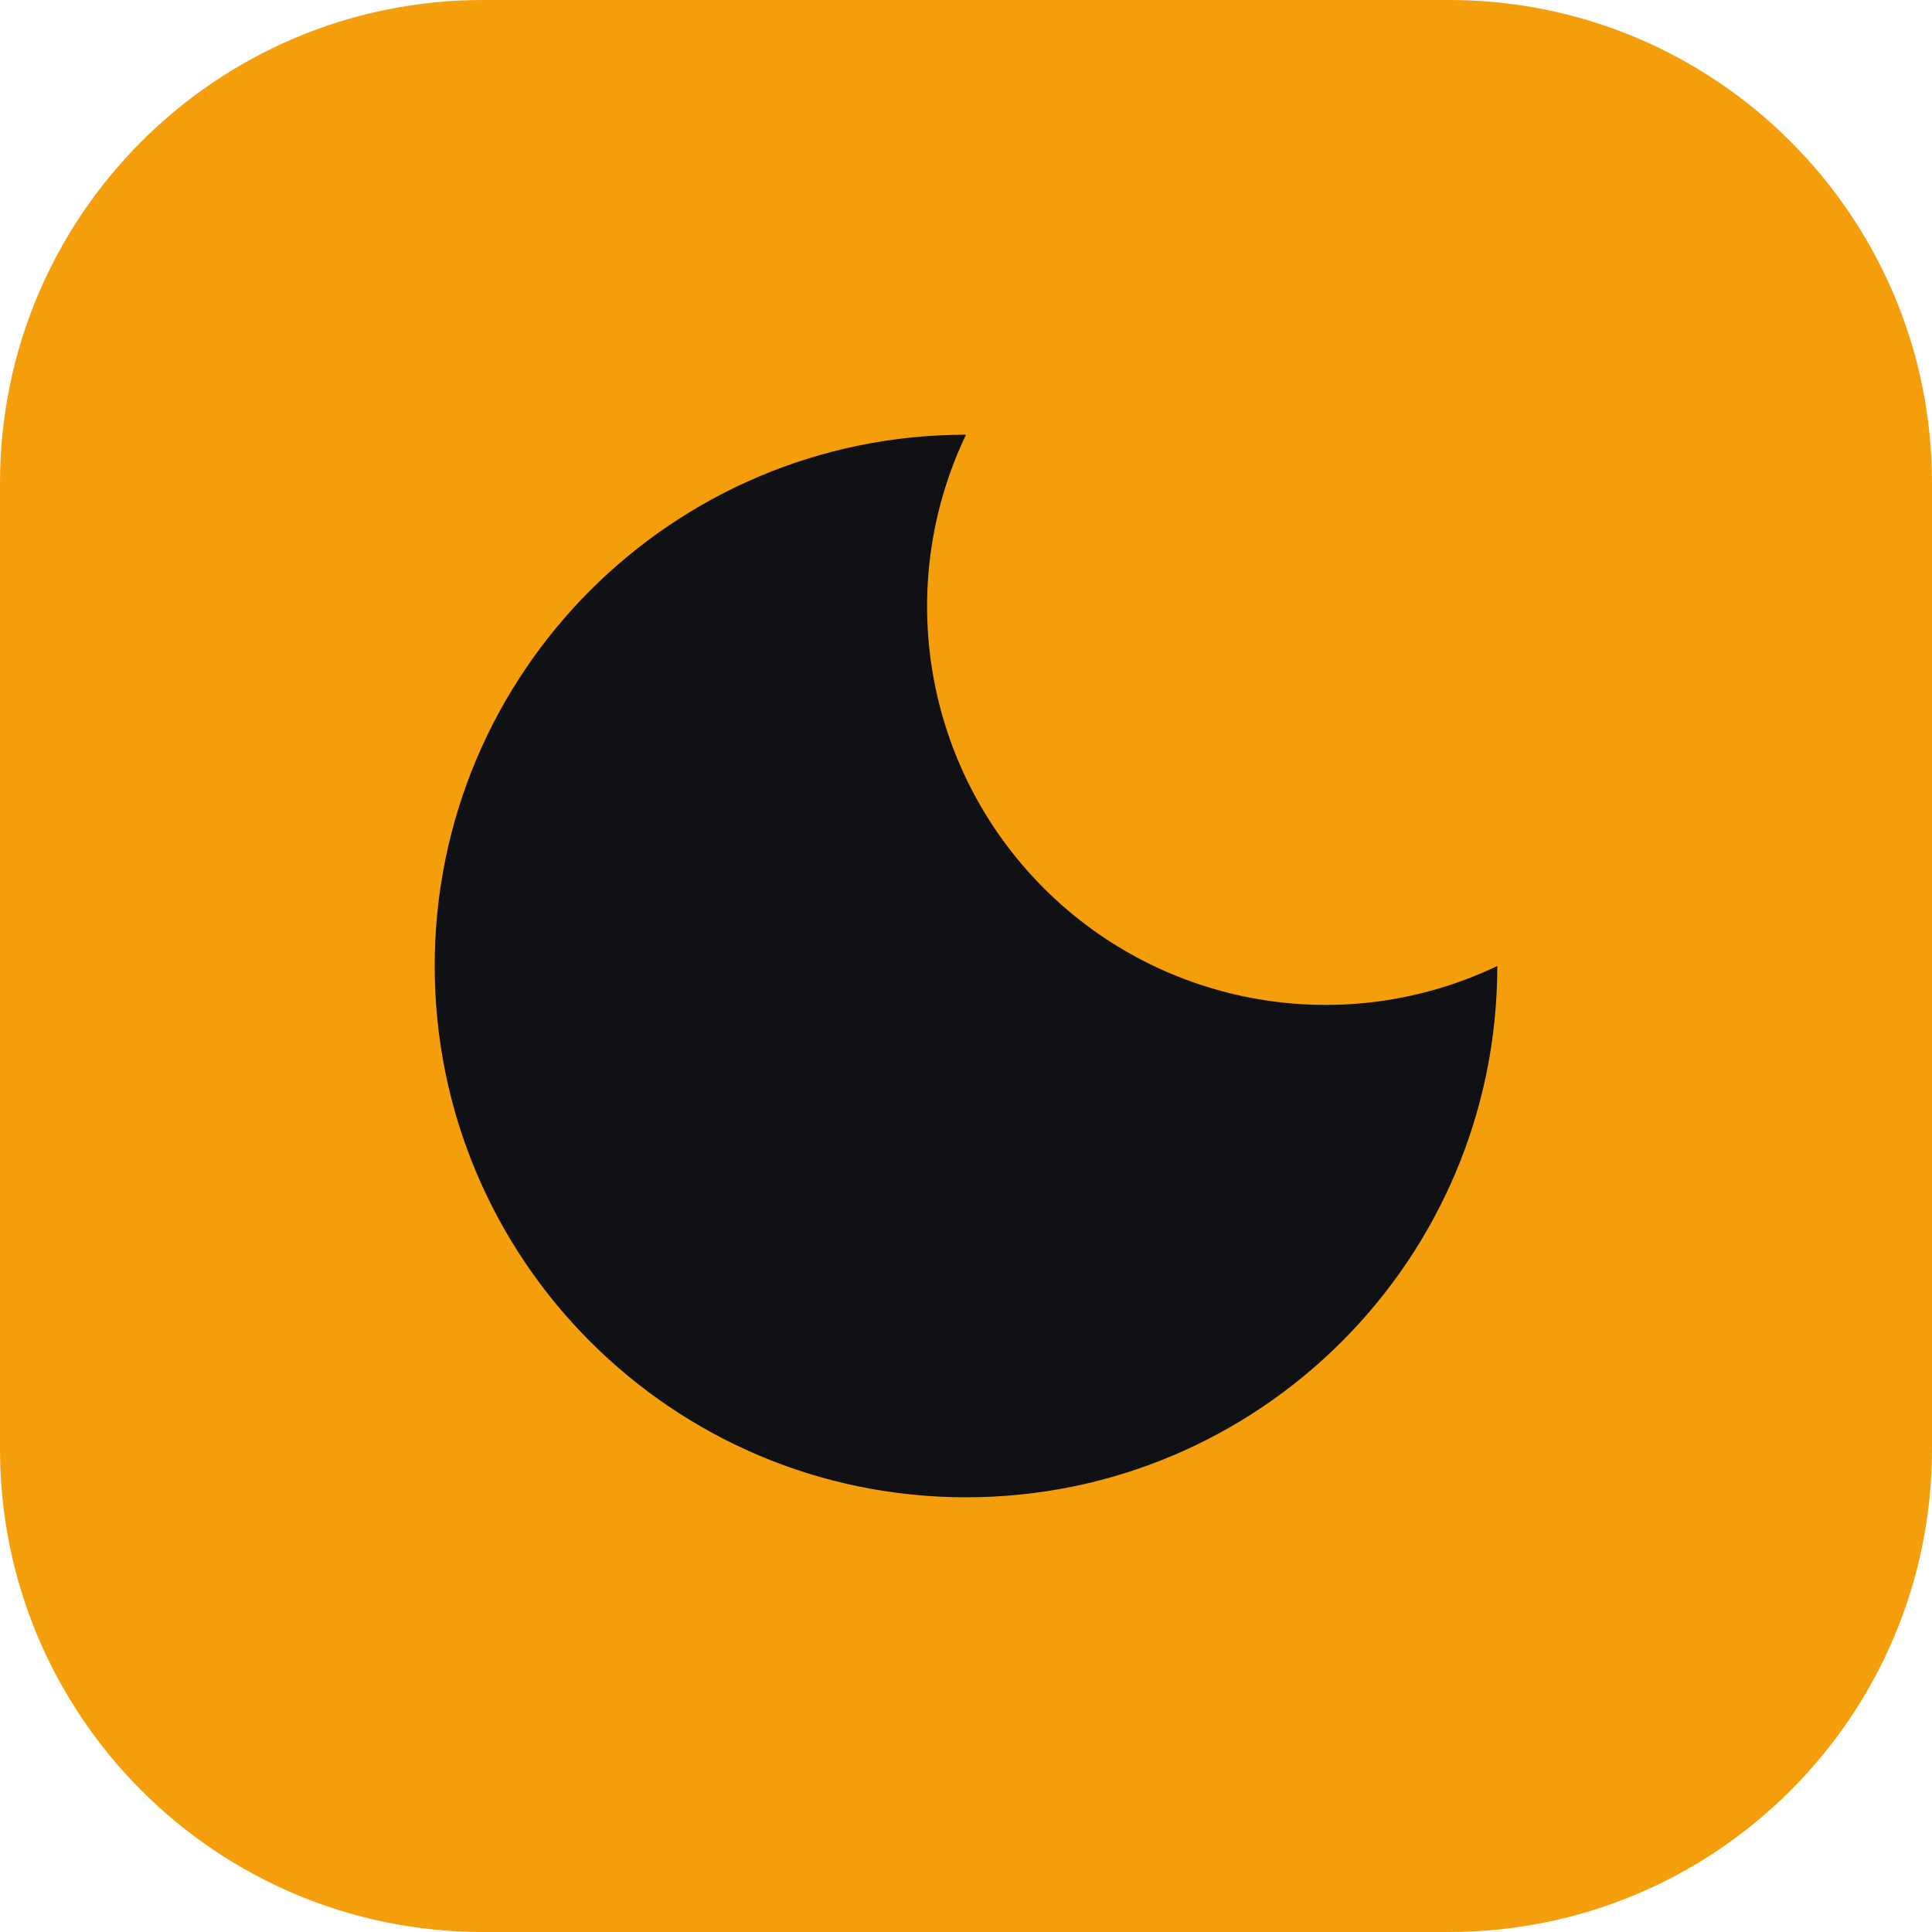
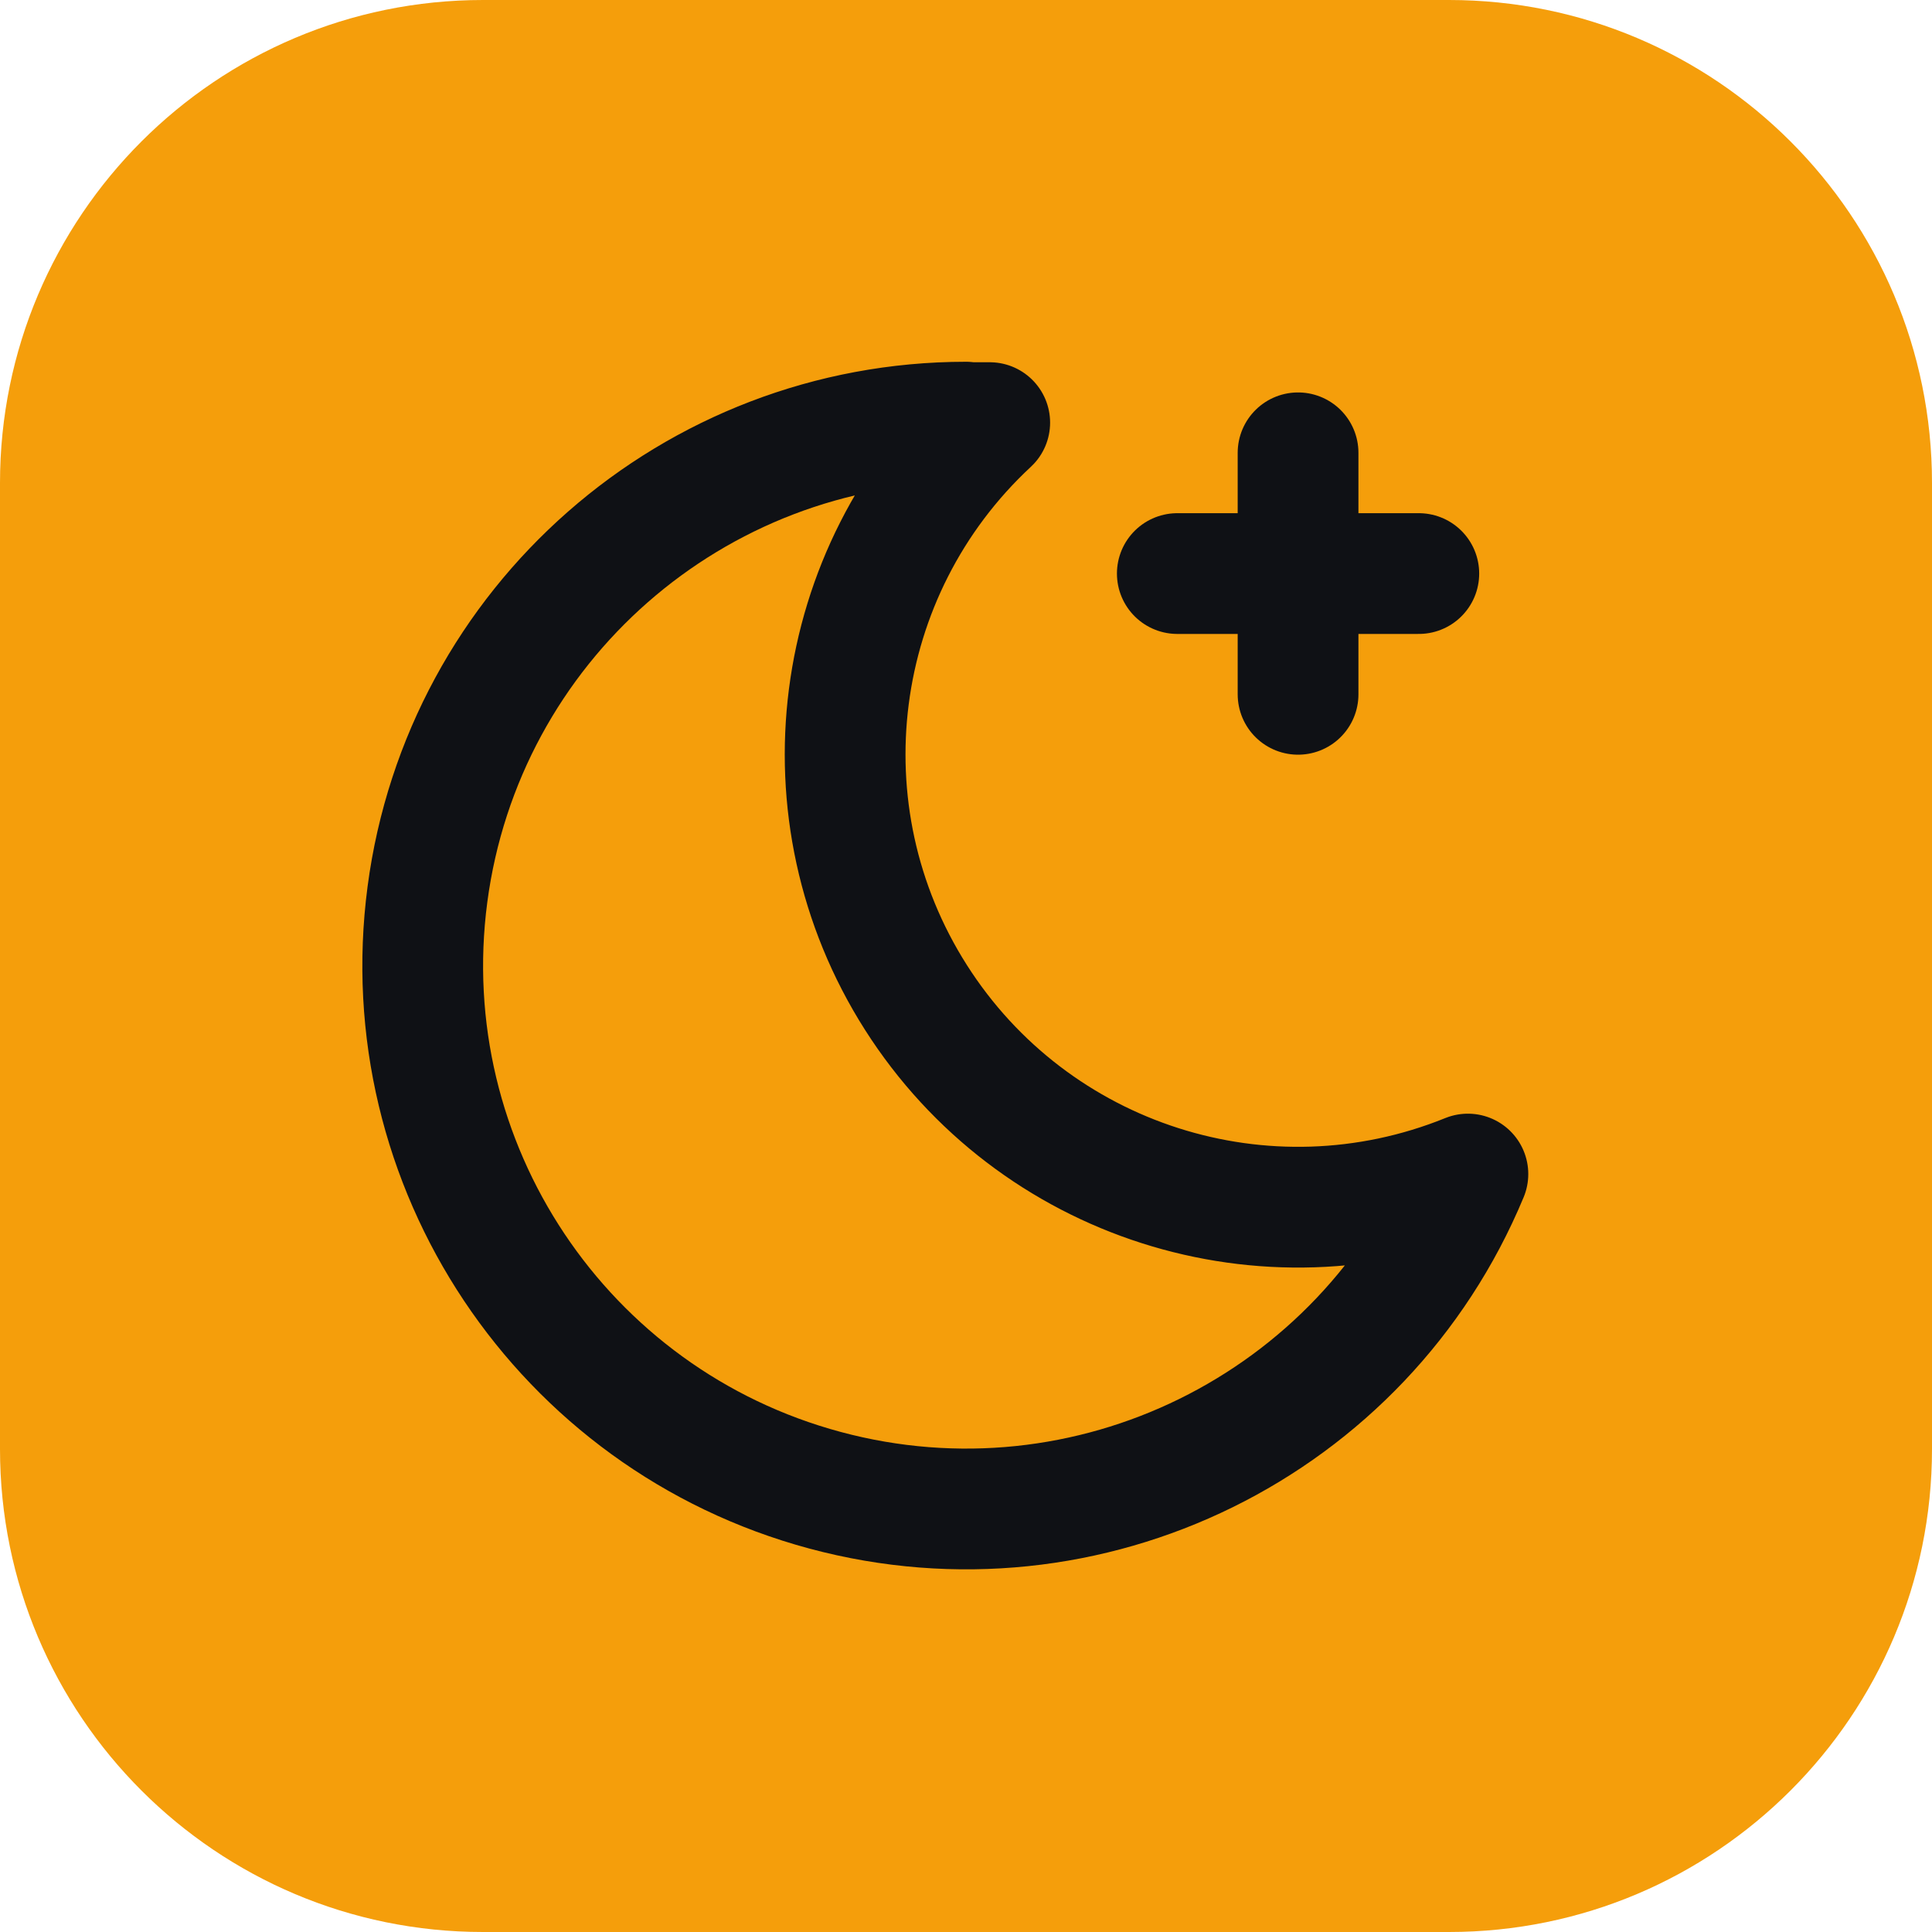
<svg xmlns="http://www.w3.org/2000/svg" viewBox="0 0 32 32">
  <rect width="32" height="32" rx="8" fill="#f59e0b" />
-   <path d="M16 7.2a8.8 8.8 0 1 0 8.8 8.8 6.6 6.6 0 0 1-8.8-8.8z" fill="#0f1115" />
+   <g transform="translate(4 4)" fill="none" stroke="#0f1115" stroke-width="2" stroke-linecap="round" stroke-linejoin="round">
+     <path d="M12 3c.132 0 .263 0 .393 0a7.5 7.5 0 0 0 7.92 12.446a9 9 0 1 1 -8.313 -12.454z" />
+     <path d="M17.5 3.5v4M15.5 5.5h4" />
+   </g>
</svg>
